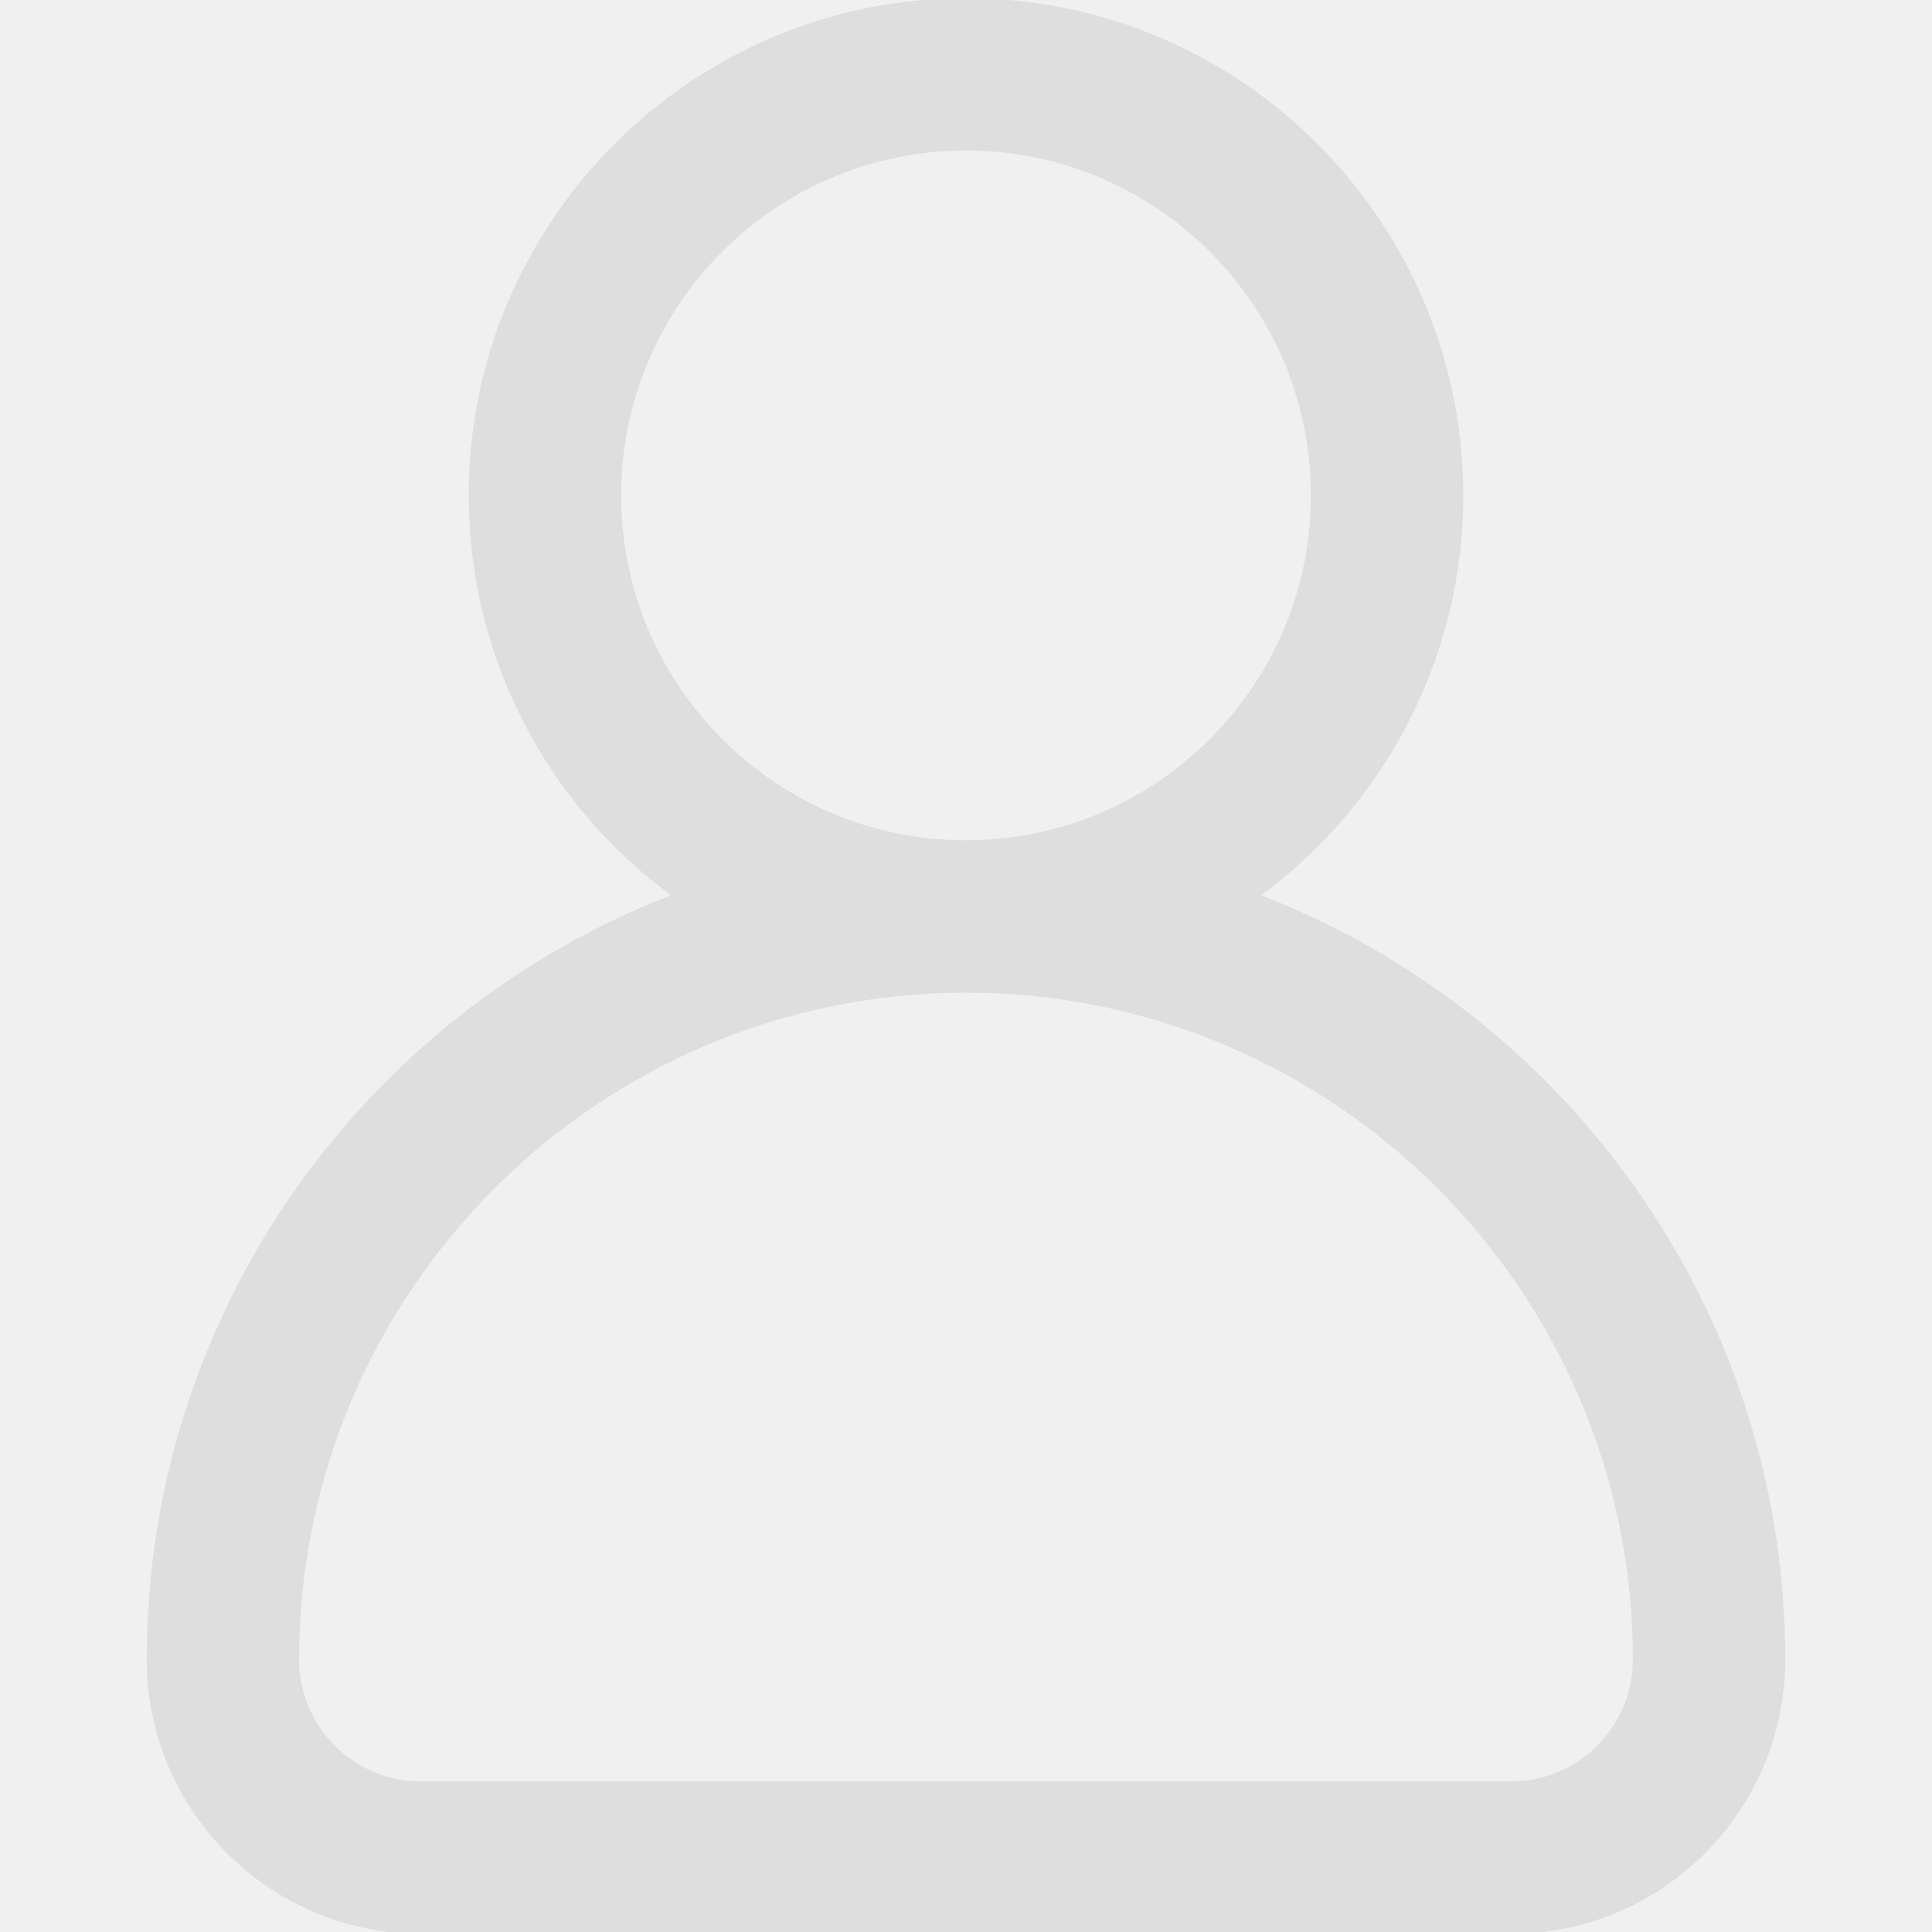
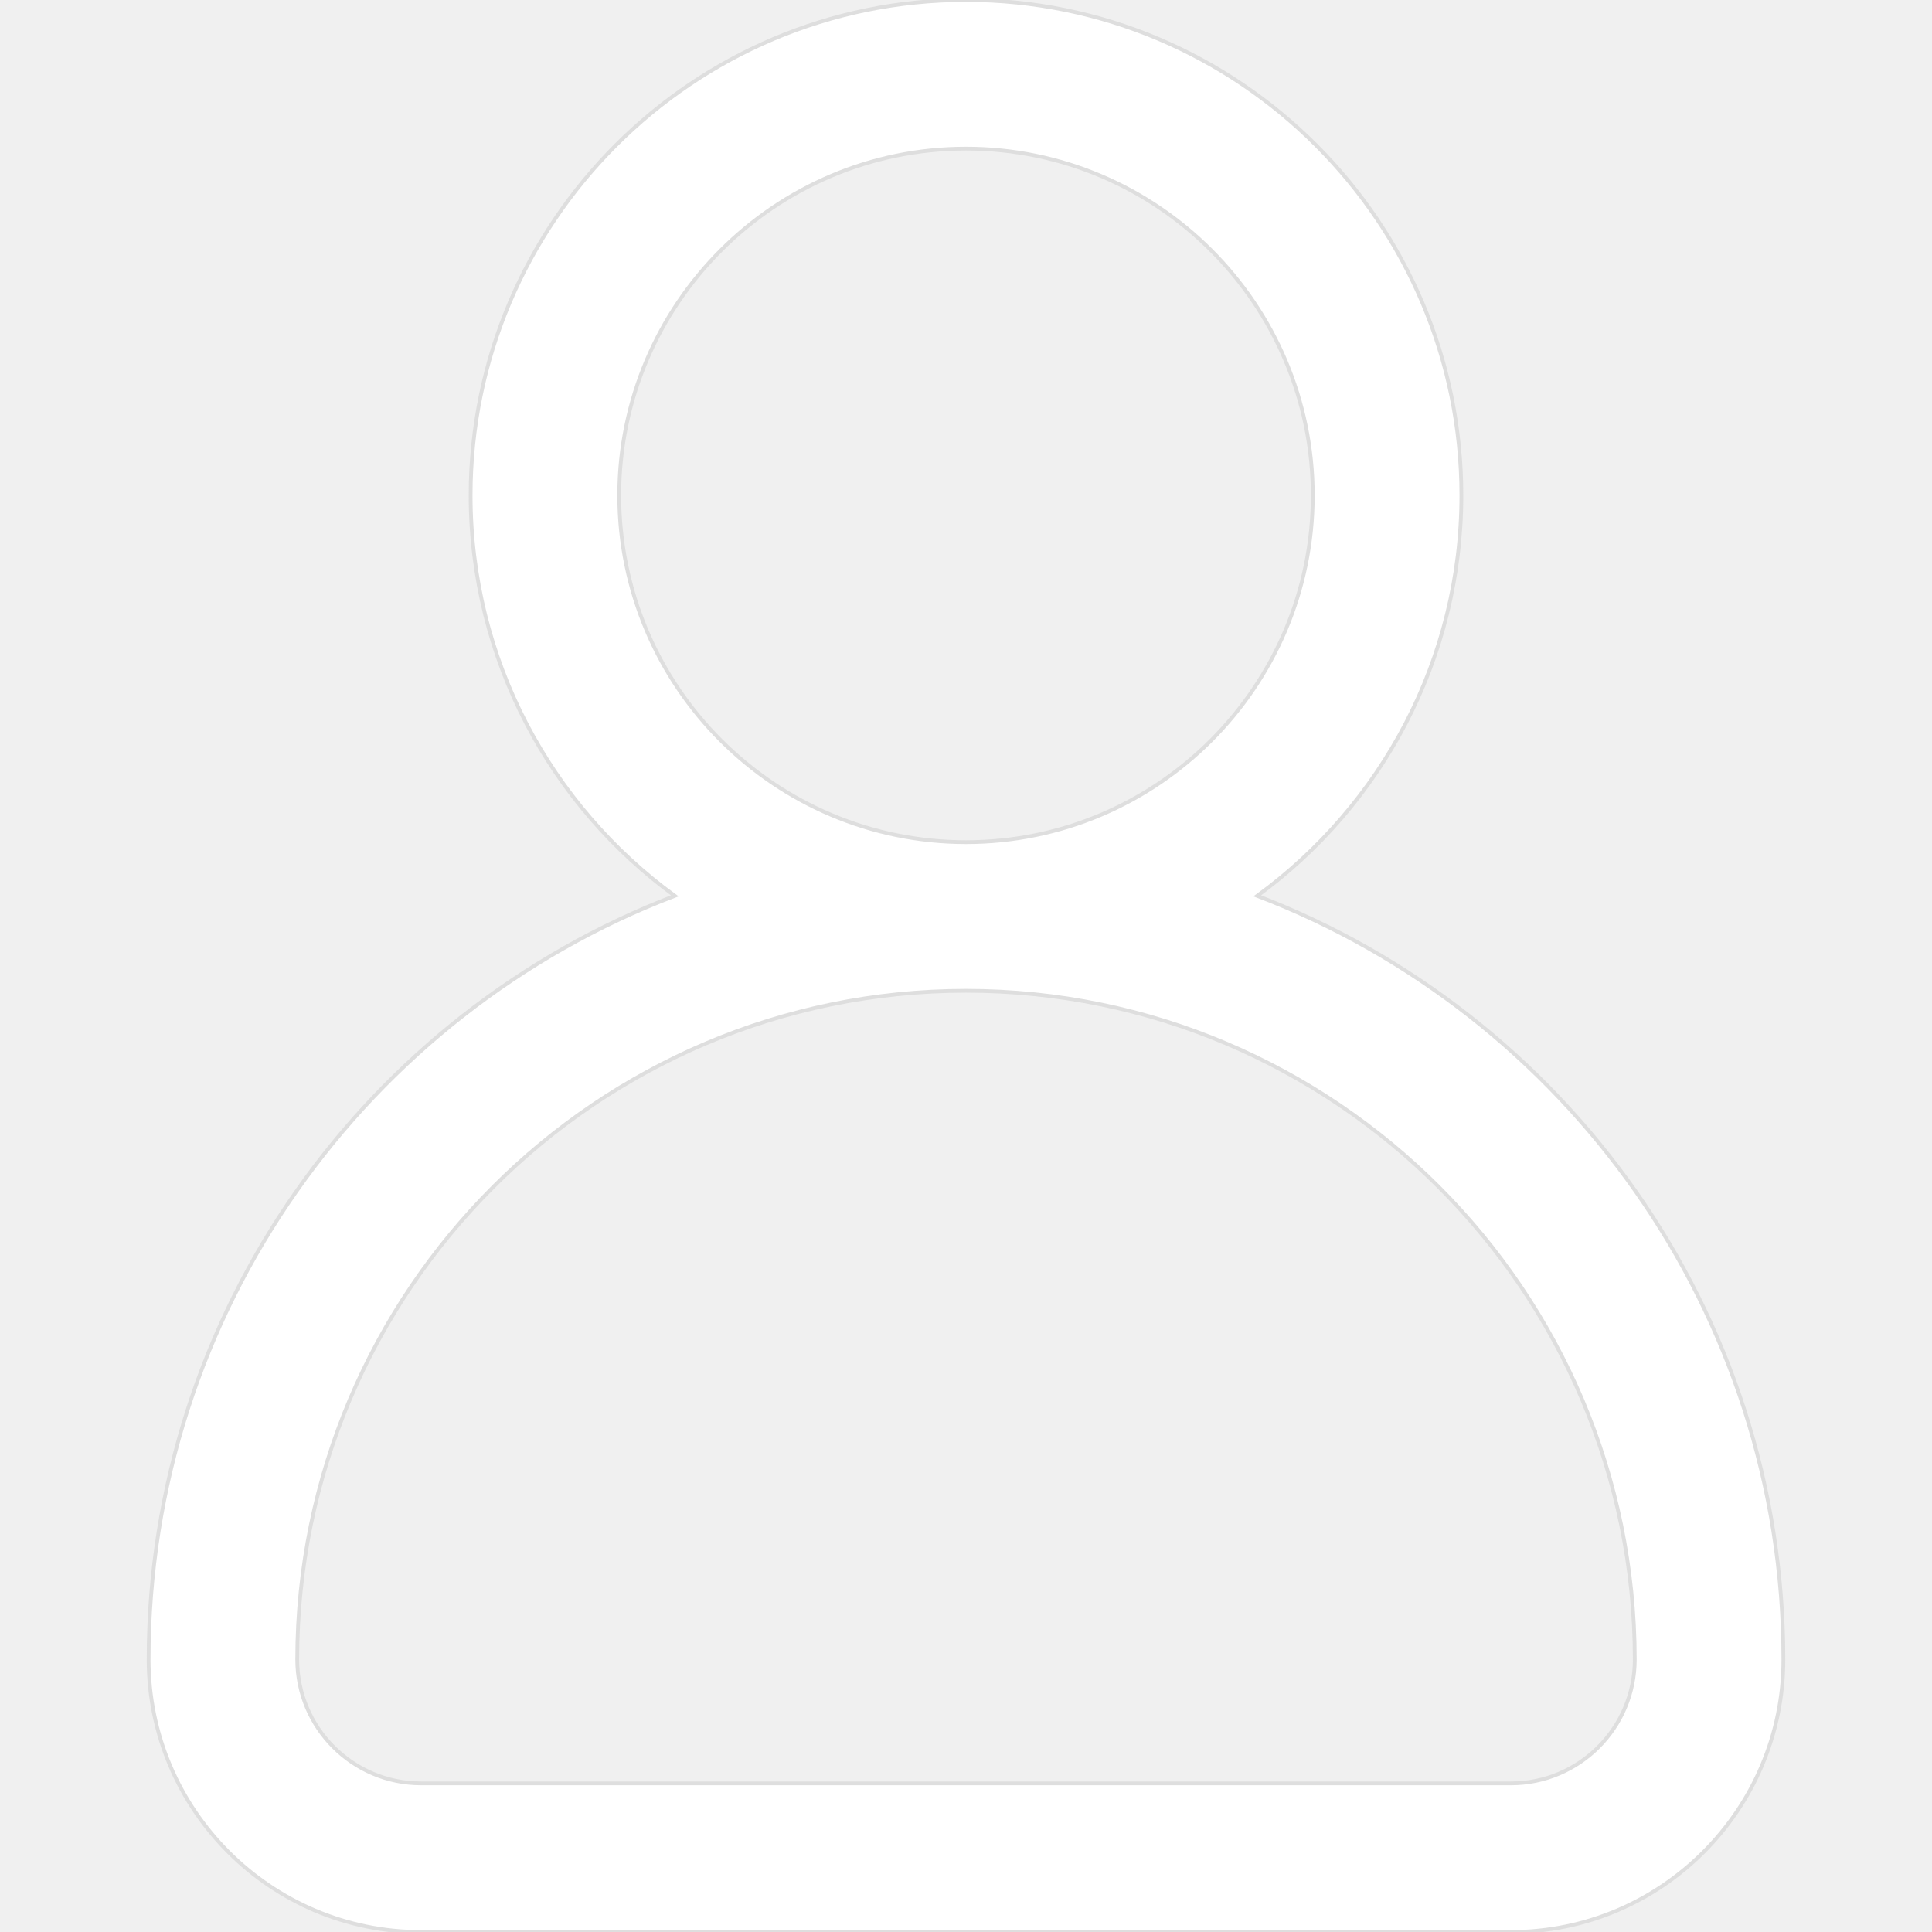
- <svg xmlns="http://www.w3.org/2000/svg" fill="#dedede" height="200px" width="200px" version="1.1" id="Layer_1" viewBox="0 0 512 512" xml:space="preserve" stroke="#dedede">
+ <svg xmlns="http://www.w3.org/2000/svg" fill="#ffffff" height="200px" width="200px" version="1.1" id="Layer_1" viewBox="0 0 512 512" xml:space="preserve" stroke="#dedede">
  <g id="SVGRepo_bgCarrier" stroke-width="0" />
  <g id="SVGRepo_tracerCarrier" stroke-linecap="round" stroke-linejoin="round" />
  <g id="SVGRepo_iconCarrier">
    <g>
      <g>
        <path d="M333.187,237.405c32.761-23.893,54.095-62.561,54.095-106.123C387.282,58.893,328.389,0,256,0 S124.718,58.893,124.718,131.282c0,43.562,21.333,82.23,54.095,106.123C97.373,268.57,39.385,347.531,39.385,439.795 c0,39.814,32.391,72.205,72.205,72.205H400.41c39.814,0,72.205-32.391,72.205-72.205 C472.615,347.531,414.627,268.57,333.187,237.405z M164.103,131.282c0-50.672,41.225-91.897,91.897-91.897 s91.897,41.225,91.897,91.897S306.672,223.18,256,223.18S164.103,181.954,164.103,131.282z M400.41,472.615H111.59 c-18.097,0-32.82-14.723-32.82-32.821c0-97.726,79.504-177.231,177.231-177.231s177.231,79.504,177.231,177.231 C433.231,457.892,418.508,472.615,400.41,472.615z" />
      </g>
    </g>
  </g>
</svg>
